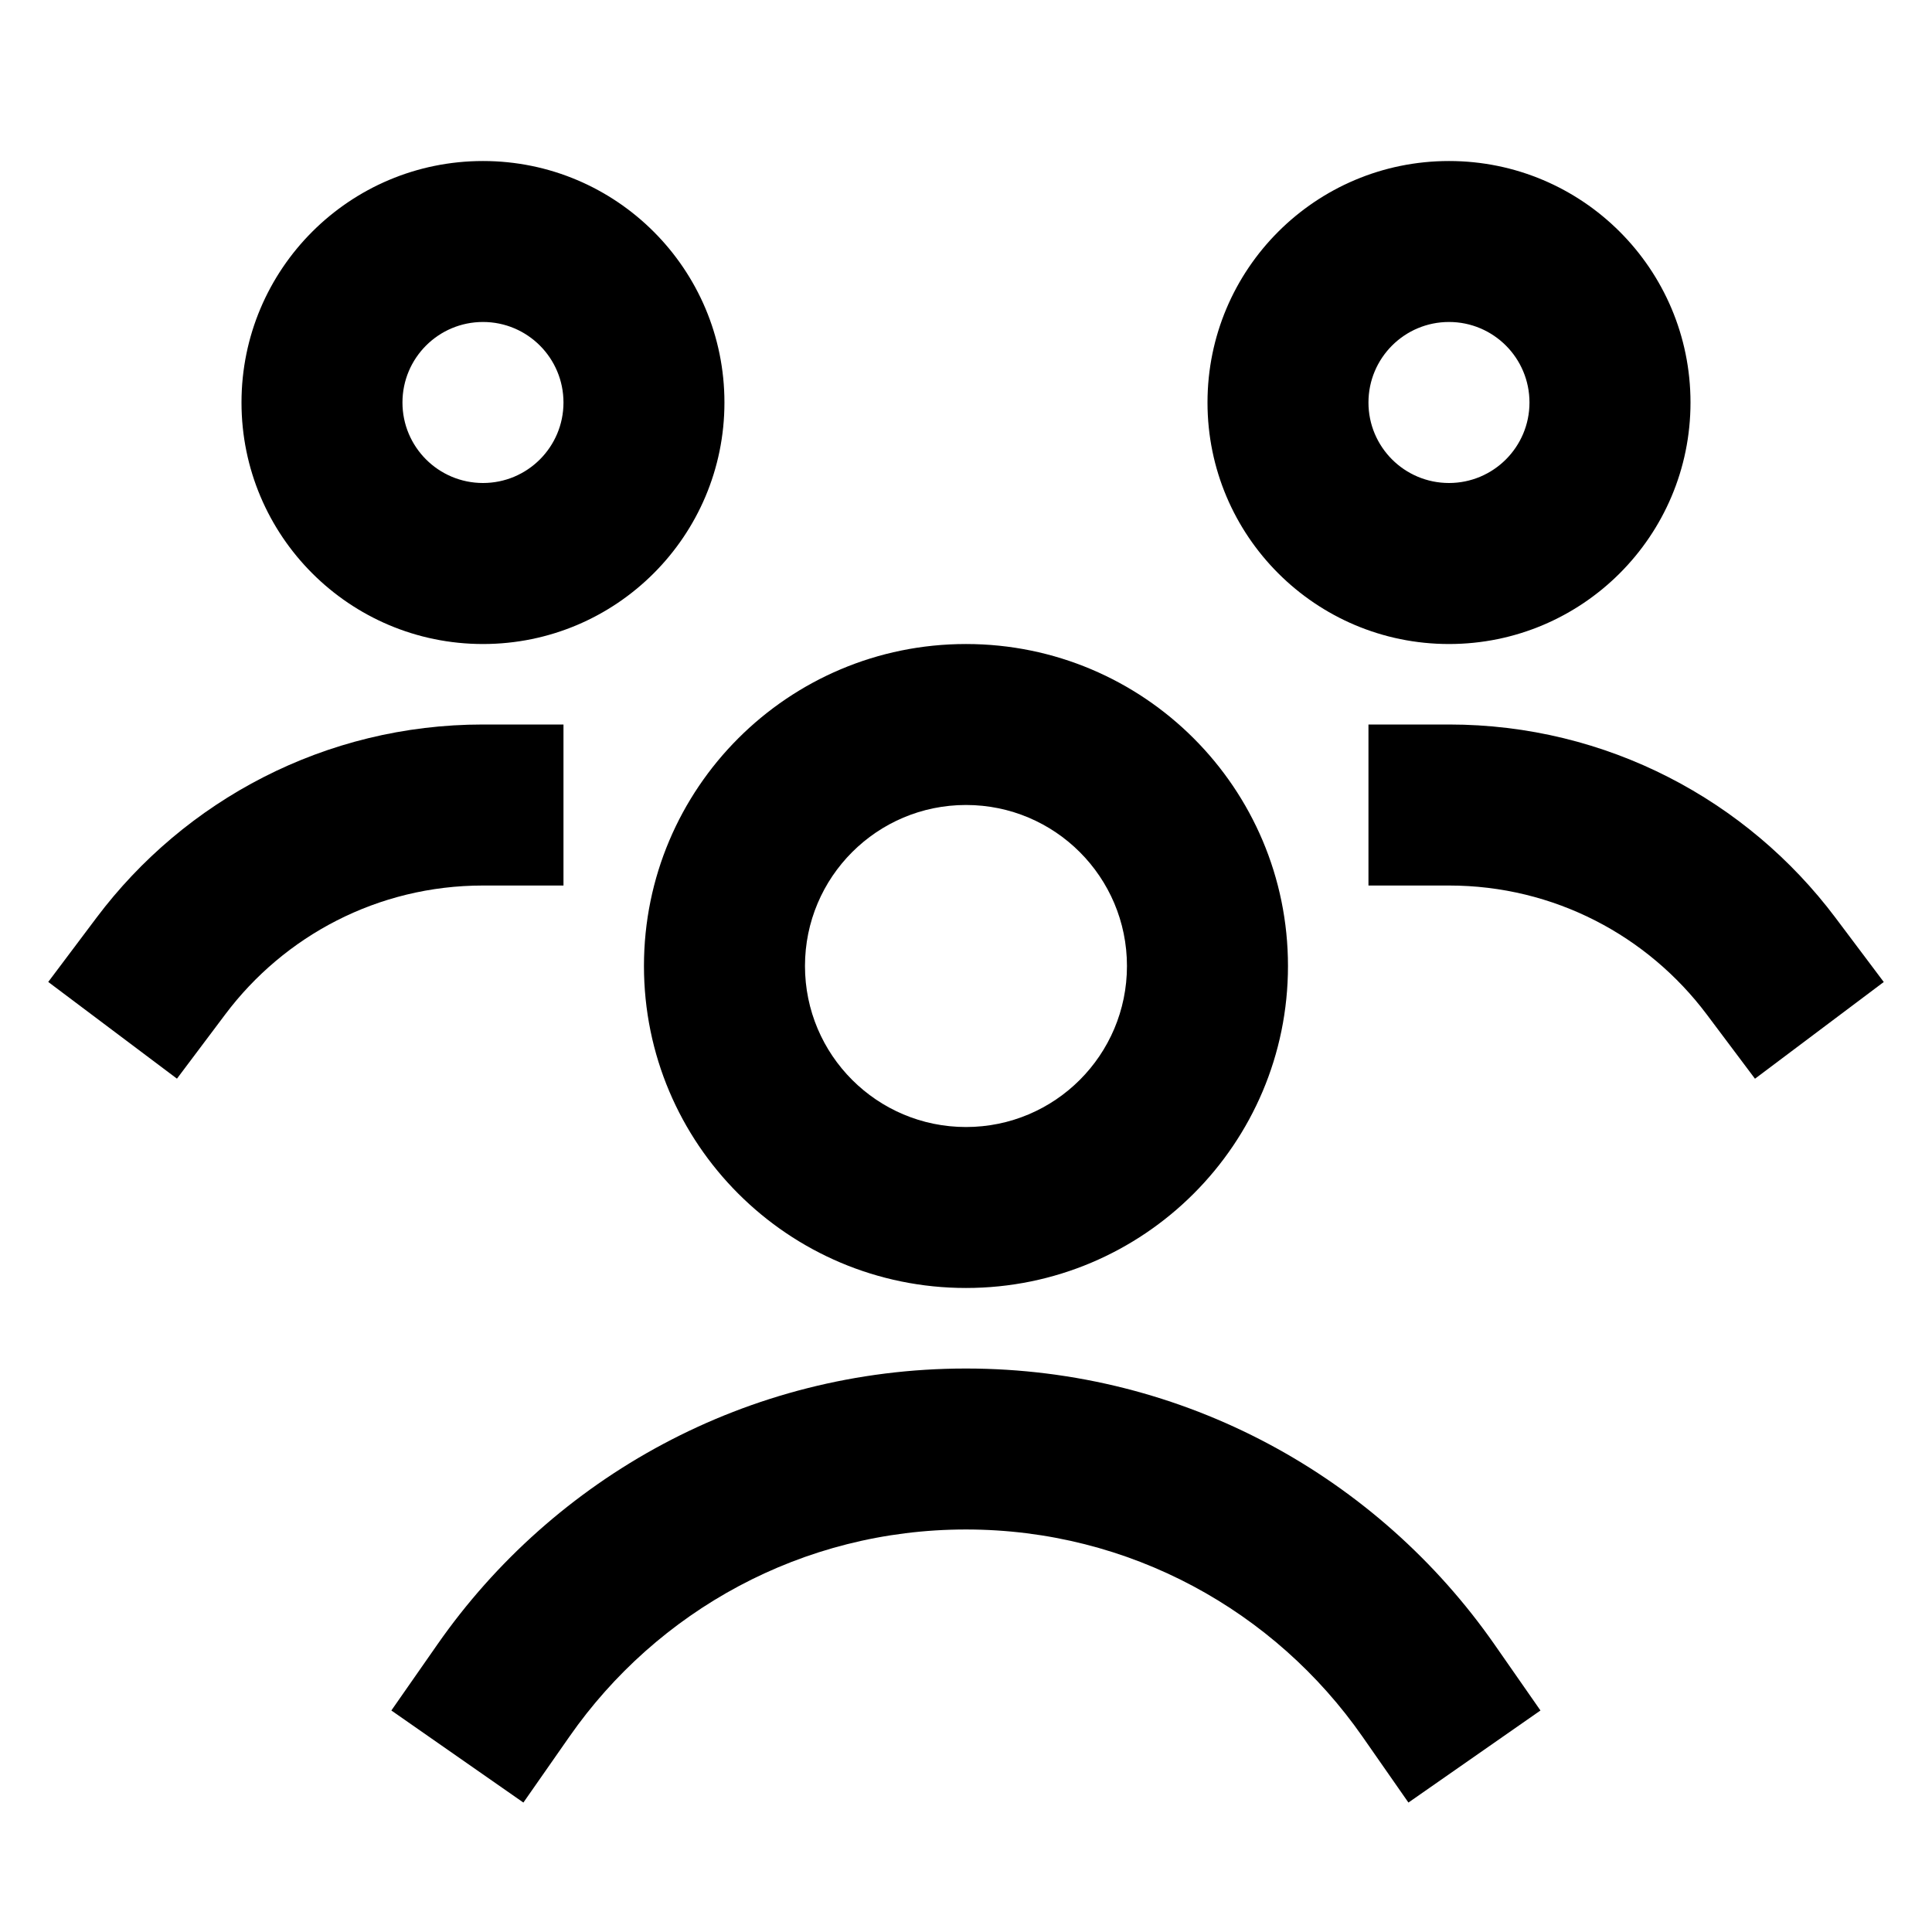
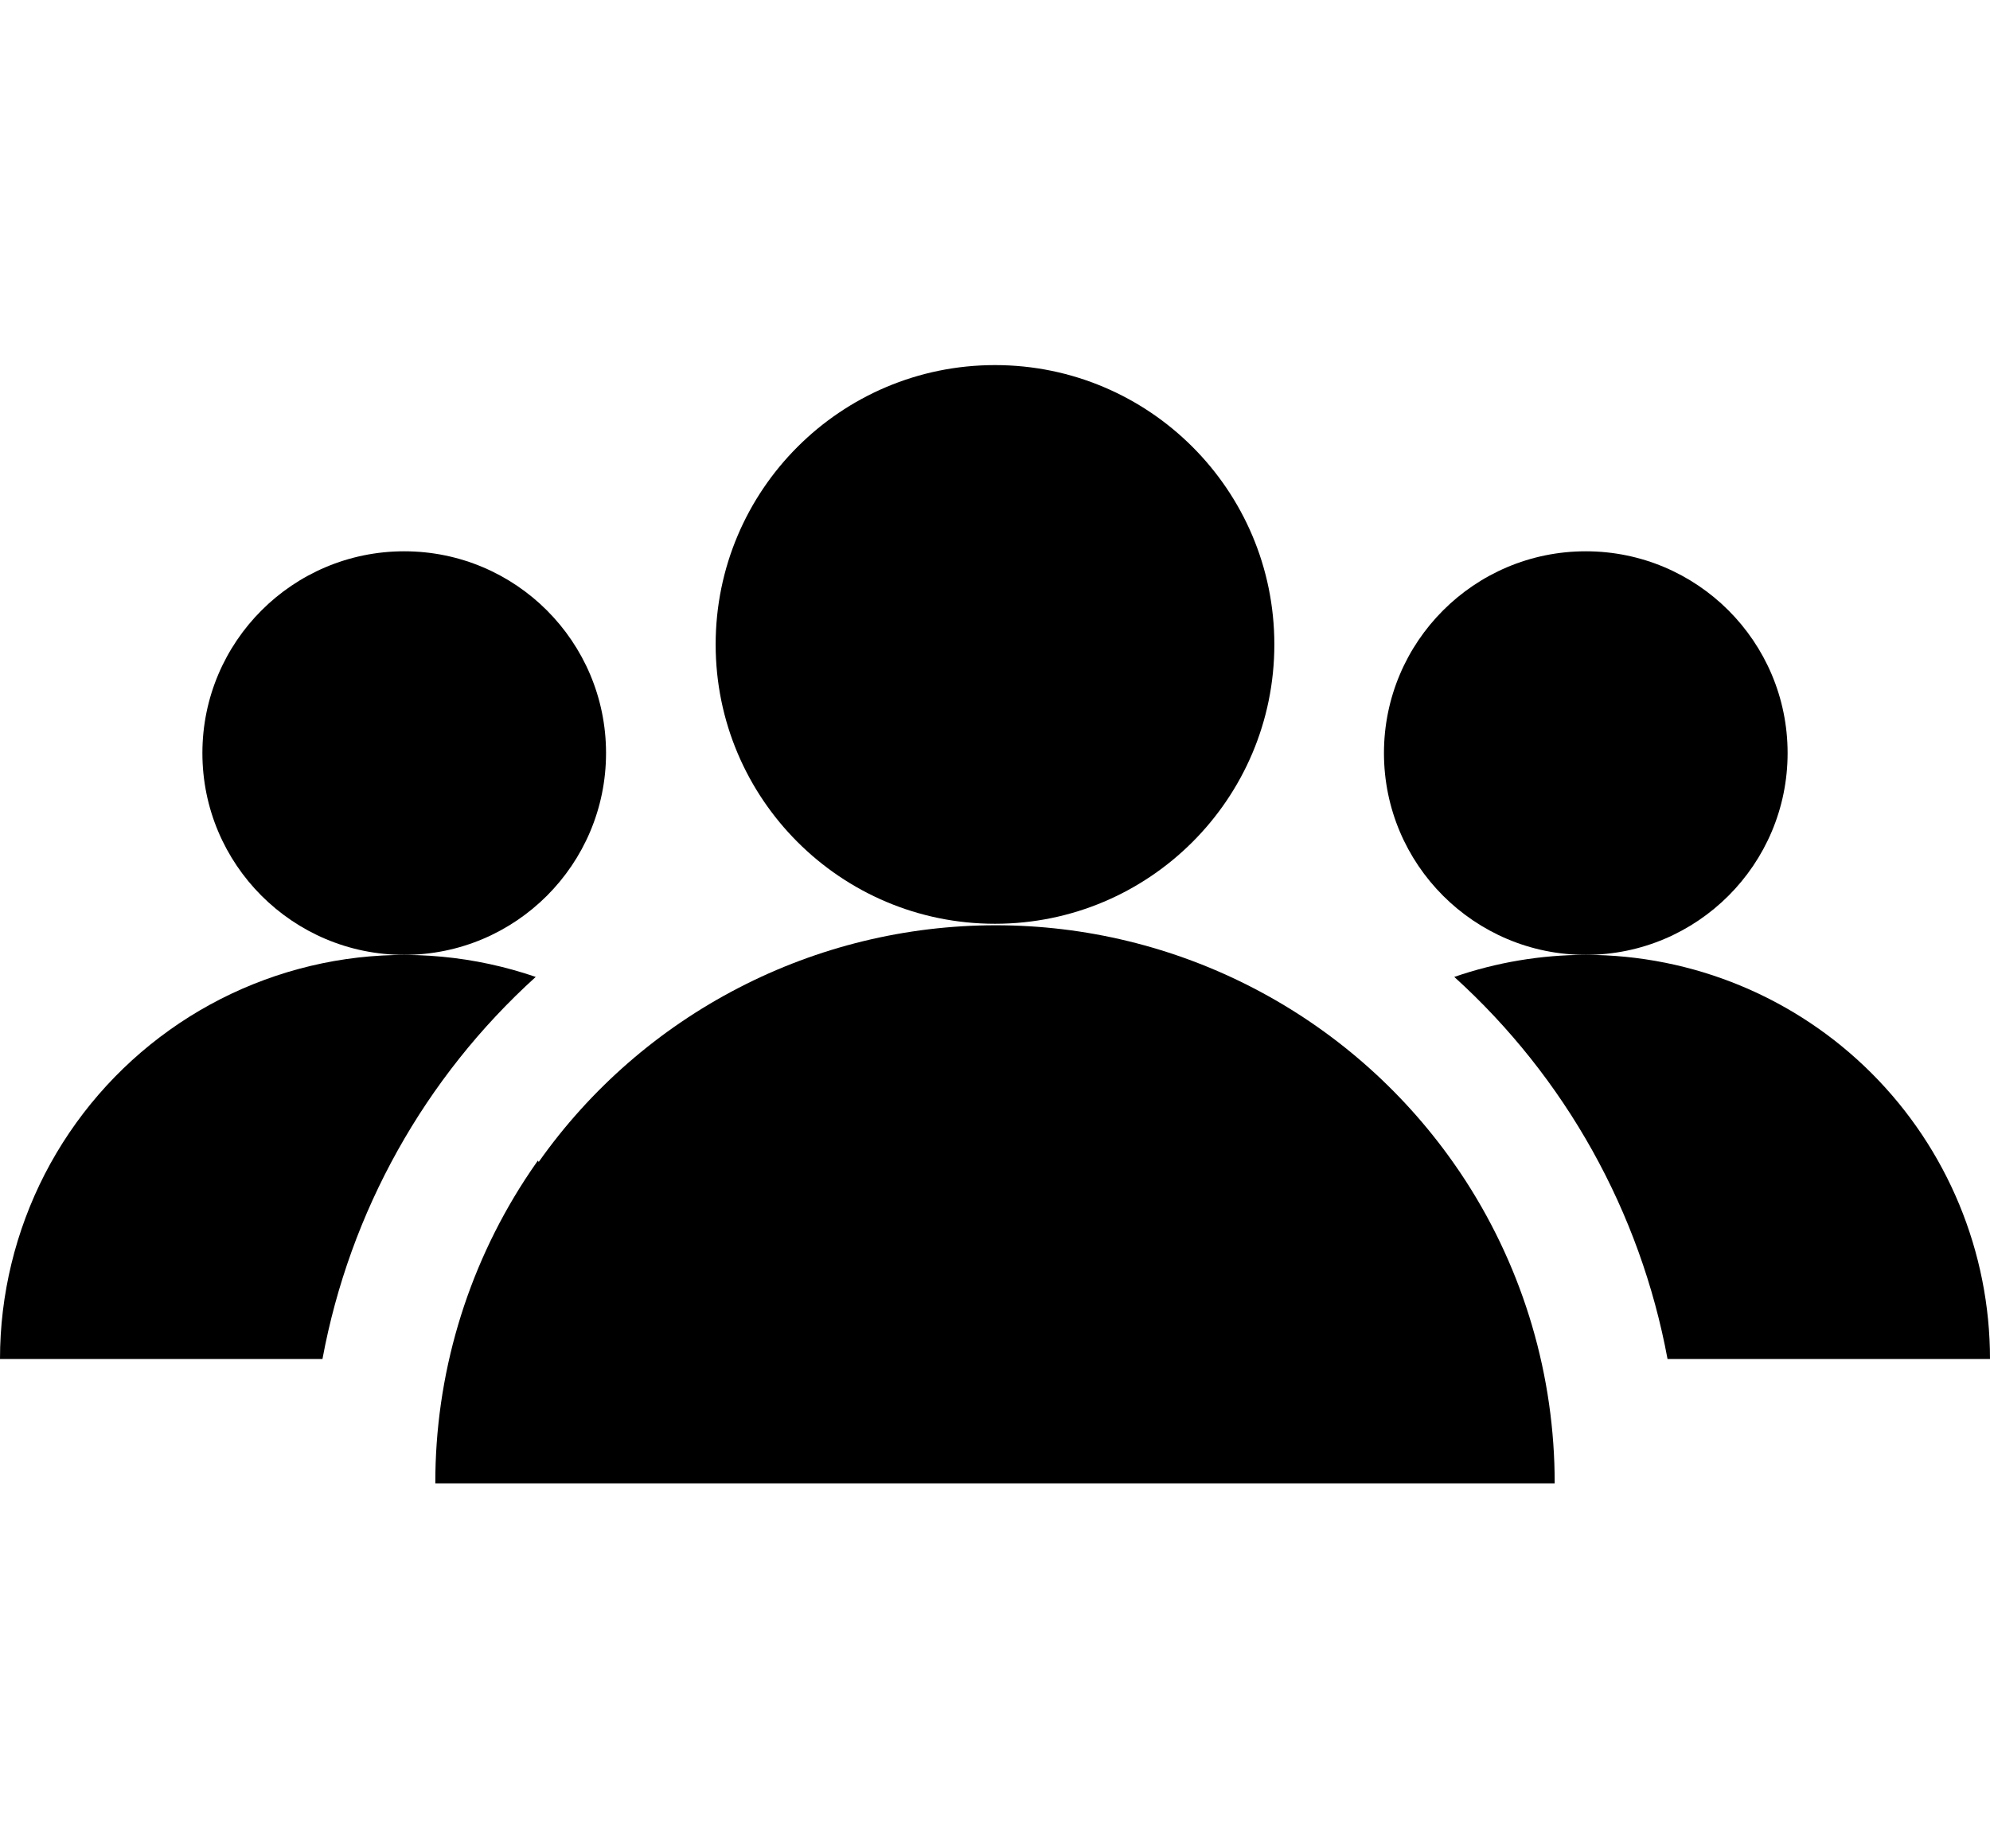
- <svg xmlns="http://www.w3.org/2000/svg" width="32" height="32" viewBox="0 0 32 32" fill="none">
-   <g id="Frame">
-     <path id="Vector" fill-rule="evenodd" clip-rule="evenodd" d="M4 6.667C4 4.457 5.79 2.667 8 2.667C10.209 2.667 11.999 4.457 11.999 6.667C11.999 8.876 10.209 10.667 8 10.667C5.79 10.667 4 8.876 4 6.667ZM8 5.333C7.263 5.333 6.666 5.93 6.666 6.667C6.666 7.403 7.263 8 8 8C8.736 8 9.333 7.403 9.333 6.667C9.333 5.93 8.736 5.333 8 5.333Z" fill="black" />
-     <path id="Vector_2" fill-rule="evenodd" clip-rule="evenodd" d="M20 6.667C20 4.457 21.79 2.667 24 2.667C26.209 2.667 28 4.457 28 6.667C28 8.876 26.209 10.667 24 10.667C21.79 10.667 20 8.876 20 6.667ZM24 5.333C23.263 5.333 22.666 5.93 22.666 6.667C22.666 7.403 23.263 8 24 8C24.736 8 25.333 7.403 25.333 6.667C25.333 5.93 24.736 5.333 24 5.333Z" fill="black" />
-     <path id="Vector_3" fill-rule="evenodd" clip-rule="evenodd" d="M10.666 16C10.666 13.054 13.054 10.667 16 10.667C18.945 10.667 21.333 13.054 21.333 16C21.333 18.945 18.945 21.333 16 21.333C13.054 21.333 10.666 18.945 10.666 16ZM16 13.333C14.527 13.333 13.333 14.527 13.333 16C13.333 17.473 14.527 18.667 16 18.667C17.473 18.667 18.666 17.473 18.666 16C18.666 14.527 17.473 13.333 16 13.333Z" fill="black" />
-     <path id="Vector_4" d="M1.6 15.198C3.058 13.259 5.382 12 8 12H9.333V14.667H8C6.256 14.667 4.707 15.502 3.732 16.8L2.931 17.866L0.799 16.264L1.6 15.198Z" fill="black" />
-     <path id="Vector_5" d="M22.666 12H24C26.618 12 28.942 13.259 30.4 15.199L31.201 16.265L29.068 17.867L28.268 16.801C27.292 15.502 25.744 14.667 24 14.667H22.666V12Z" fill="black" />
-     <path id="Vector_6" d="M7.245 27.237C9.17 24.477 12.373 22.667 15.999 22.667C19.625 22.667 22.828 24.477 24.753 27.237L25.515 28.331L23.328 29.856L22.566 28.763C21.118 26.687 18.716 25.333 15.999 25.333C13.281 25.333 10.88 26.687 9.432 28.763L8.669 29.856L6.482 28.331L7.245 27.237Z" fill="black" />
-   </g>
+ <svg xmlns="http://www.w3.org/2000/svg" width="28" height="26" viewBox="0 0 24 14" fill="none">
+   <path d="M19.125 7.375C20.469 7.375 21.559 6.285 21.559 4.941C21.559 3.597 20.469 2.507 19.125 2.507C17.781 2.507 16.691 3.597 16.691 4.941C16.691 6.285 17.781 7.375 19.125 7.375Z" fill="black" />
+   <path d="M4.875 7.375C6.219 7.375 7.309 6.285 7.309 4.941C7.309 3.597 6.219 2.507 4.875 2.507C3.531 2.507 2.441 3.597 2.441 4.941C2.441 6.285 3.531 7.375 4.875 7.375Z" fill="black" />
+   <path d="M6.487 9.856C6.434 9.932 6.381 10.009 6.33 10.088C5.623 11.179 5.248 12.451 5.25 13.75H18.75C18.751 12.457 18.38 11.192 17.679 10.105C17.628 10.026 17.576 9.949 17.522 9.873C16.898 8.99 16.073 8.271 15.113 7.774C14.154 7.277 13.09 7.018 12.009 7.018C10.929 7.018 9.865 7.277 8.906 7.774C7.946 8.271 7.12 8.99 6.497 9.873L6.487 9.856Z" fill="black" />
+   <path d="M0 12.25H3.889C4.218 10.473 5.122 8.854 6.461 7.641C5.727 7.389 4.943 7.315 4.175 7.426C3.407 7.538 2.676 7.831 2.044 8.282C1.412 8.733 0.897 9.328 0.541 10.018C0.186 10.709 0 11.474 0 12.25Z" fill="black" />
+   <path d="M12 7C13.861 7 15.369 5.491 15.369 3.631C15.369 1.77 13.861 0.261 12 0.261C10.139 0.261 8.631 1.77 8.631 3.631C8.631 5.491 10.139 7 12 7Z" fill="black" />
+   <path d="M19.125 7.375C18.585 7.375 18.049 7.465 17.539 7.641C18.878 8.854 19.782 10.473 20.111 12.25H24C24 10.957 23.486 9.717 22.572 8.803C21.658 7.889 20.418 7.375 19.125 7.375Z" fill="black" />
</svg>
